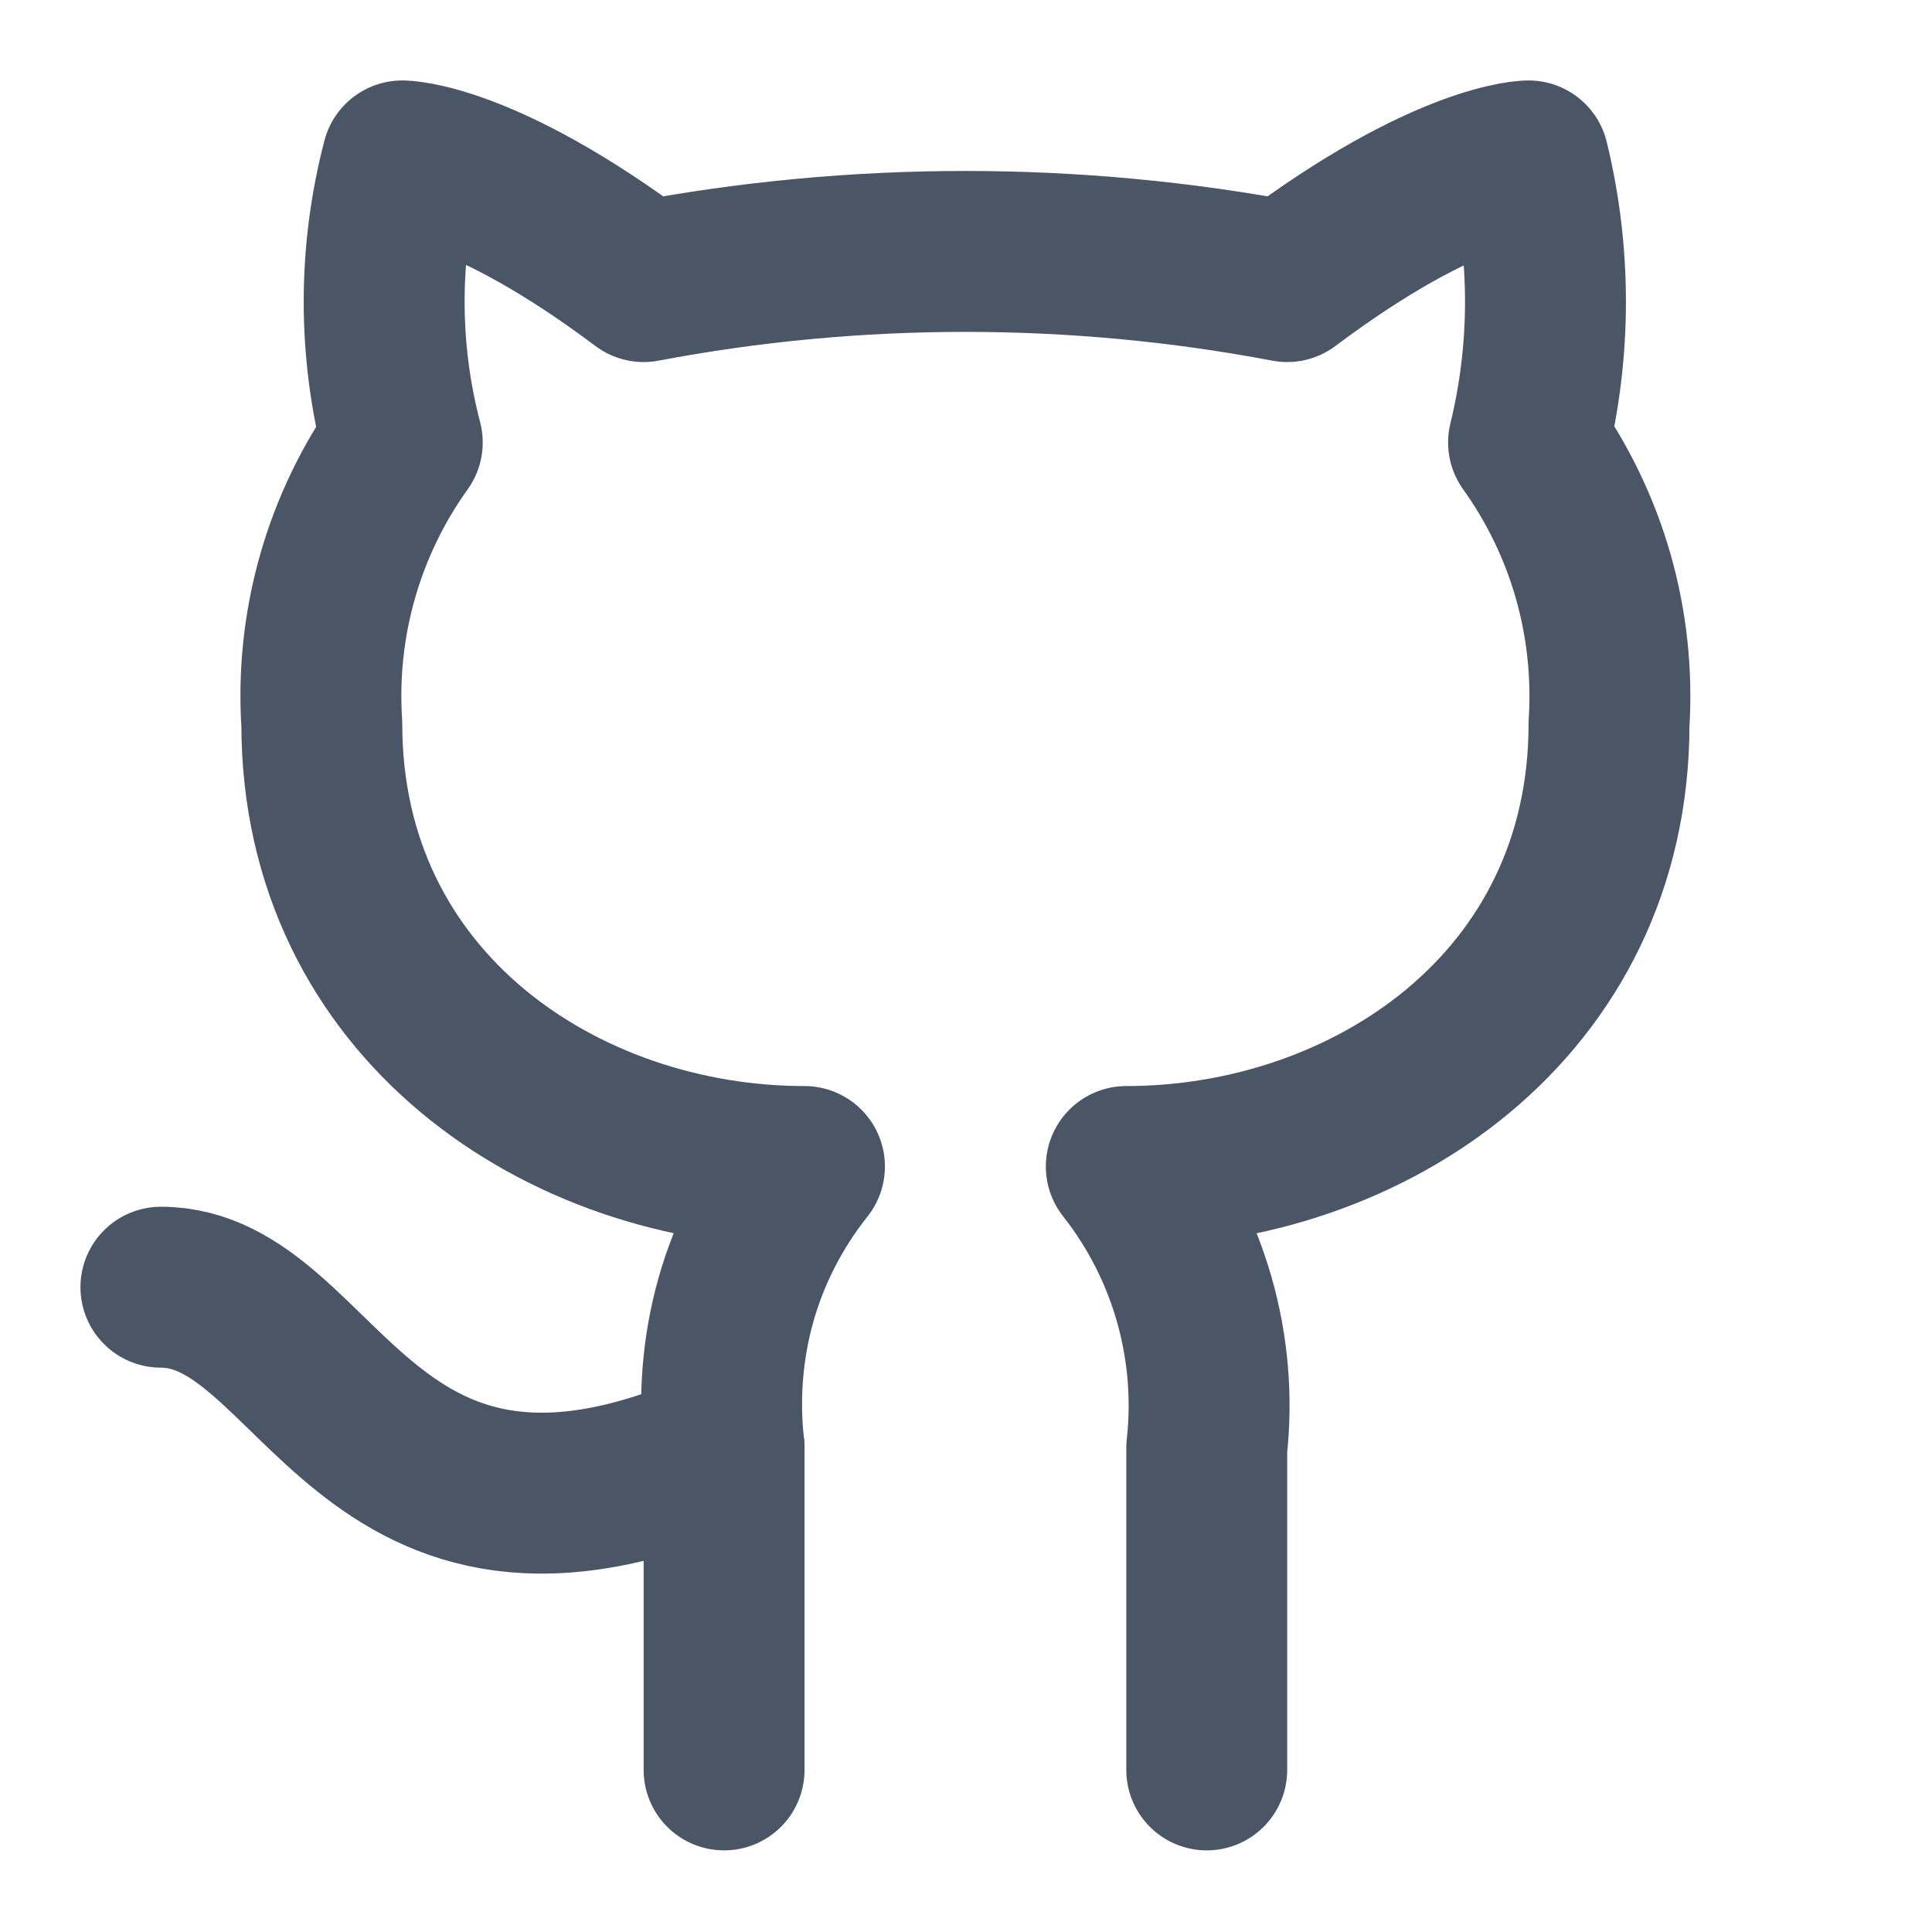
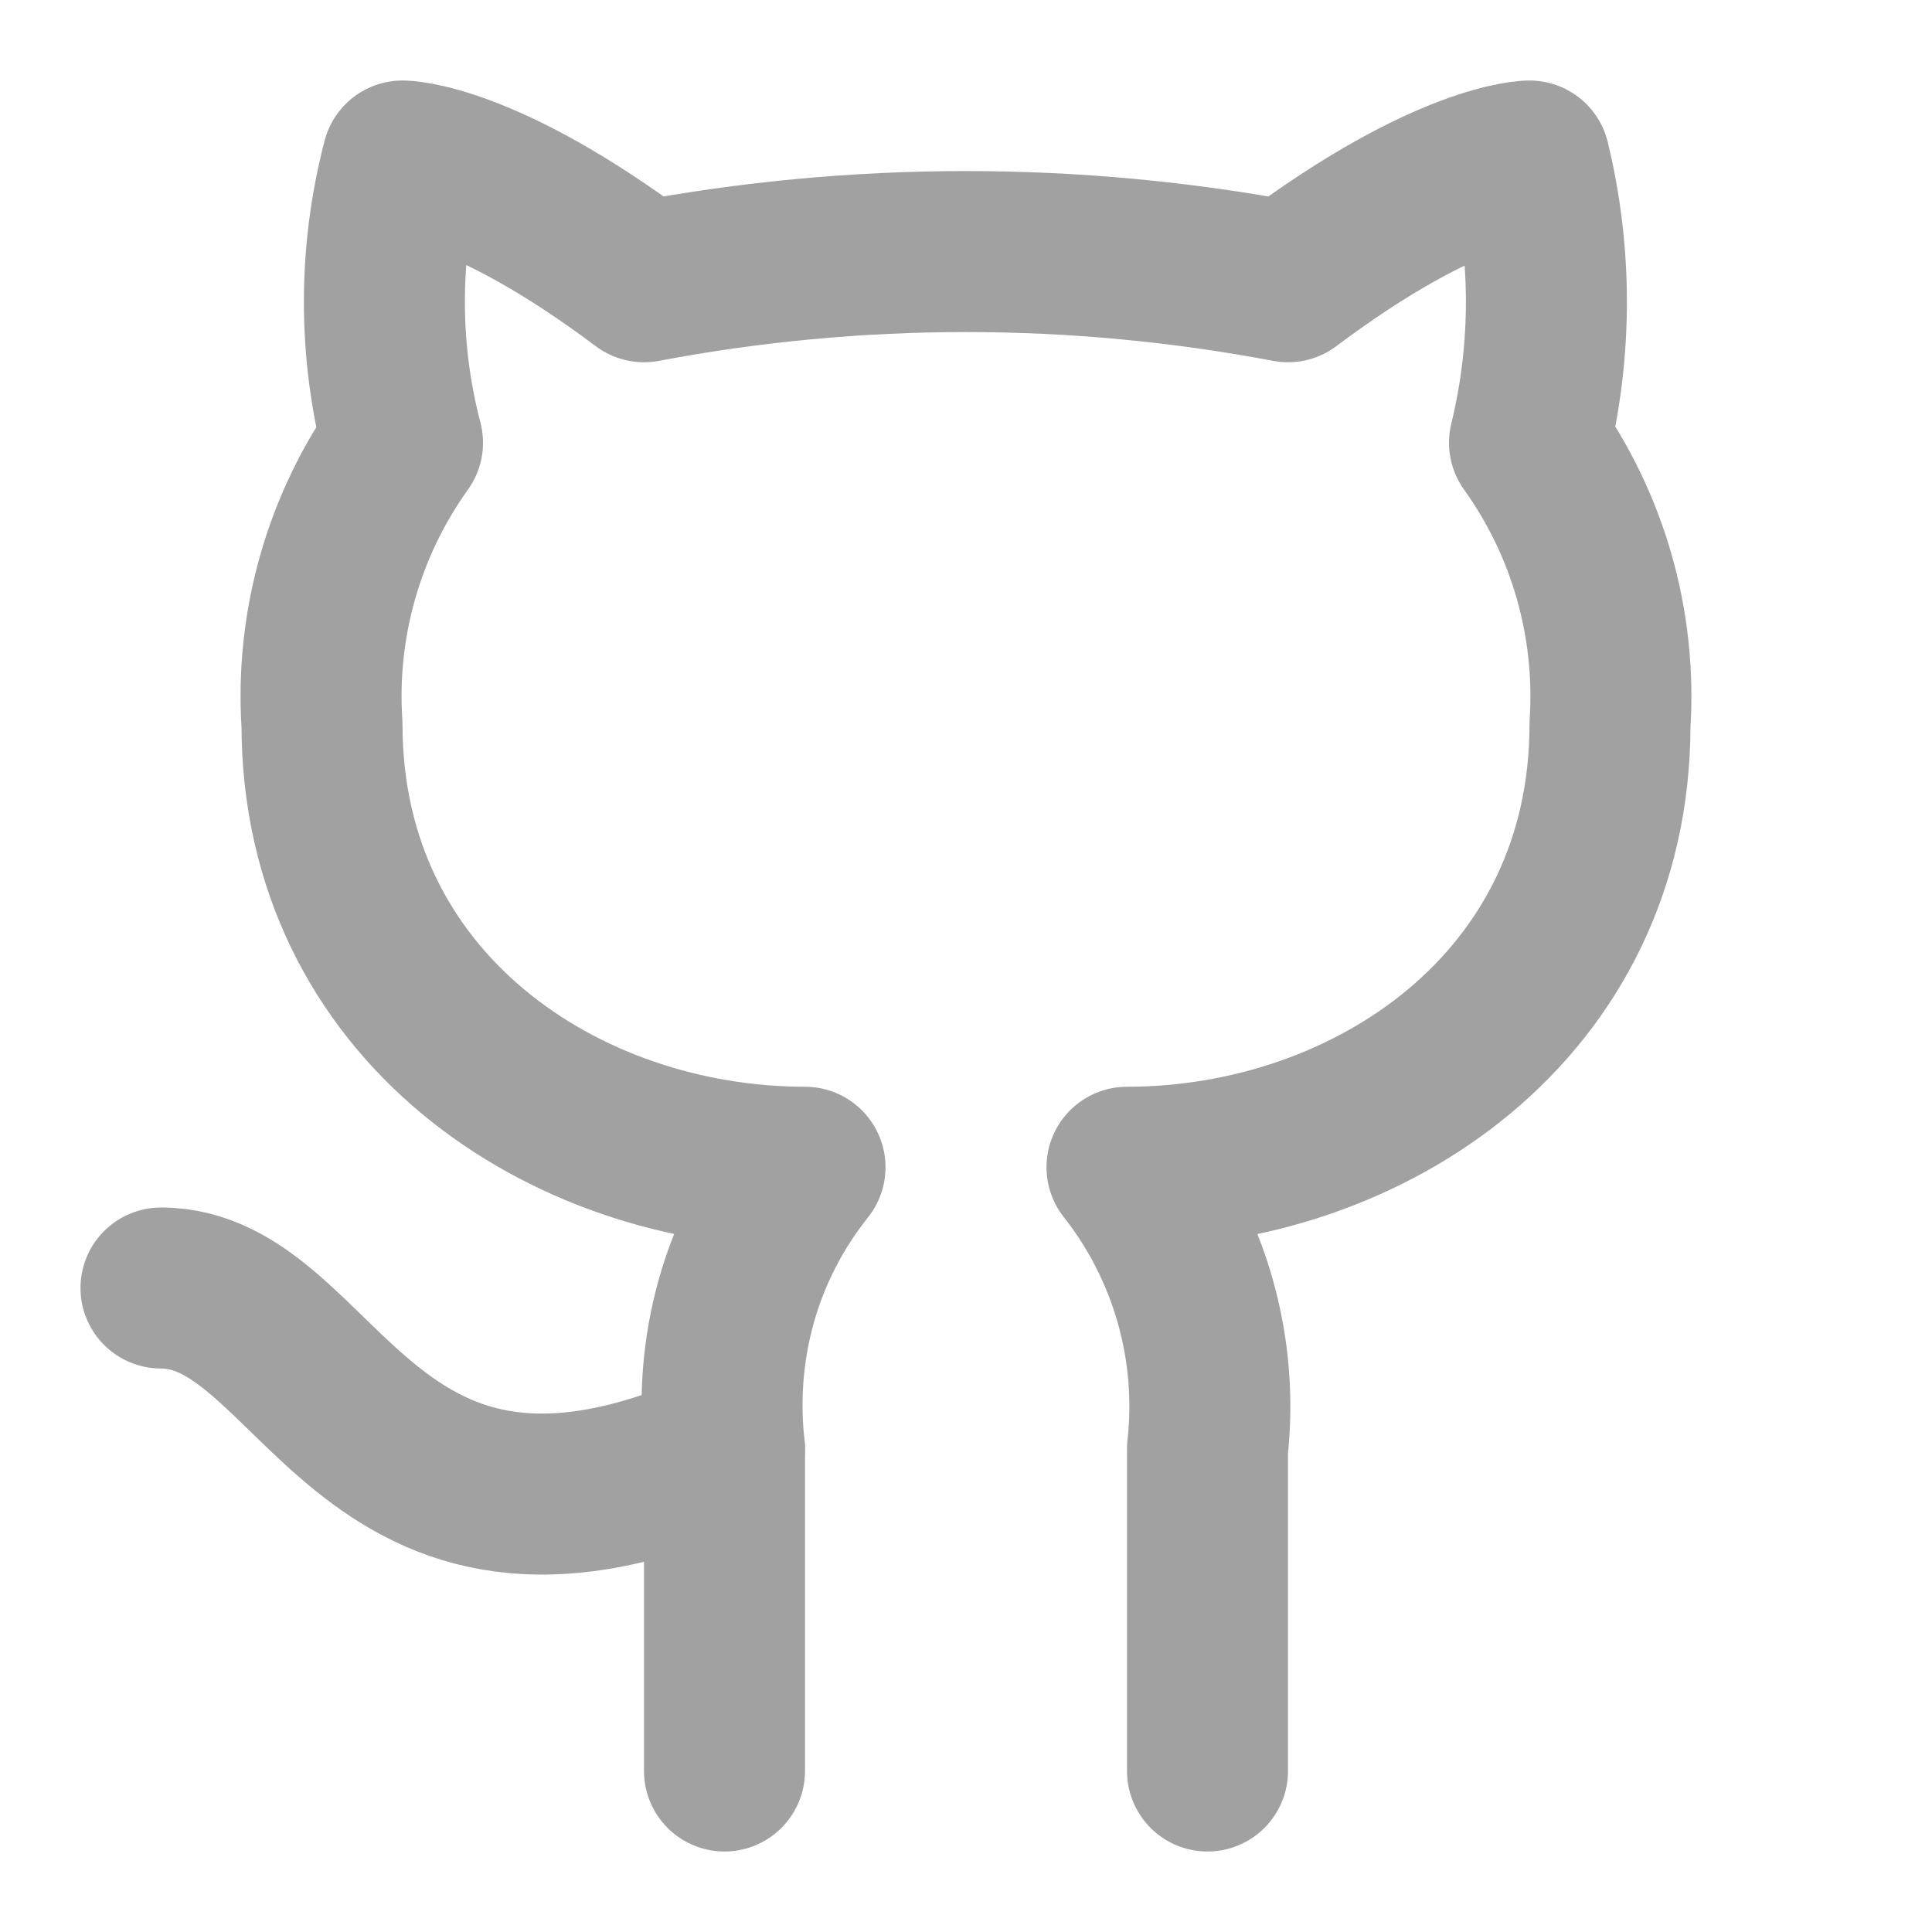
- <svg xmlns="http://www.w3.org/2000/svg" width="28" height="28" viewBox="0 0 28 28" fill="none">
-   <path d="M17.489 25.651V20.987C17.651 19.527 17.233 18.061 16.323 16.906C19.821 16.906 23.319 14.574 23.319 10.494C23.412 9.036 23.004 7.602 22.153 6.413C22.48 5.072 22.48 3.673 22.153 2.332C22.153 2.332 20.987 2.332 18.655 4.081C15.577 3.498 12.406 3.498 9.328 4.081C6.996 2.332 5.83 2.332 5.83 2.332C5.48 3.673 5.48 5.072 5.83 6.413C4.981 7.597 4.569 9.039 4.664 10.494C4.664 14.574 8.162 16.906 11.659 16.906C11.205 17.478 10.867 18.131 10.668 18.83C10.47 19.53 10.412 20.264 10.494 20.987V25.651" stroke="#4A5565" stroke-width="2.332" stroke-linecap="round" stroke-linejoin="round" />
-   <path d="M10.494 20.987C5.235 23.319 4.664 18.655 2.332 18.655" stroke="#4A5565" stroke-width="2.332" stroke-linecap="round" stroke-linejoin="round" />
+ <svg xmlns="http://www.w3.org/2000/svg" width="24" height="24" viewBox="0 0 24 24" fill="none">
+   <path d="M15 22V18C15.139 16.747 14.78 15.49 14 14.5C17 14.5 20 12.5 20 9C20.08 7.75 19.73 6.52 19 5.5C19.28 4.35 19.28 3.15 19 2C19 2 18 2 16 3.5C13.36 3 10.64 3 8 3.5C6 2 5 2 5 2C4.7 3.15 4.7 4.35 5 5.5C4.272 6.516 3.918 7.753 4 9C4 12.5 7 14.5 10 14.5C9.61 14.99 9.32 15.55 9.15 16.15C8.98 16.75 8.93 17.38 9 18V22" stroke="#A1A1A1" stroke-width="2" stroke-linecap="round" stroke-linejoin="round" />
+   <path d="M9 18C4.49 20 4 16 2 16" stroke="#A1A1A1" stroke-width="2" stroke-linecap="round" stroke-linejoin="round" />
</svg>
